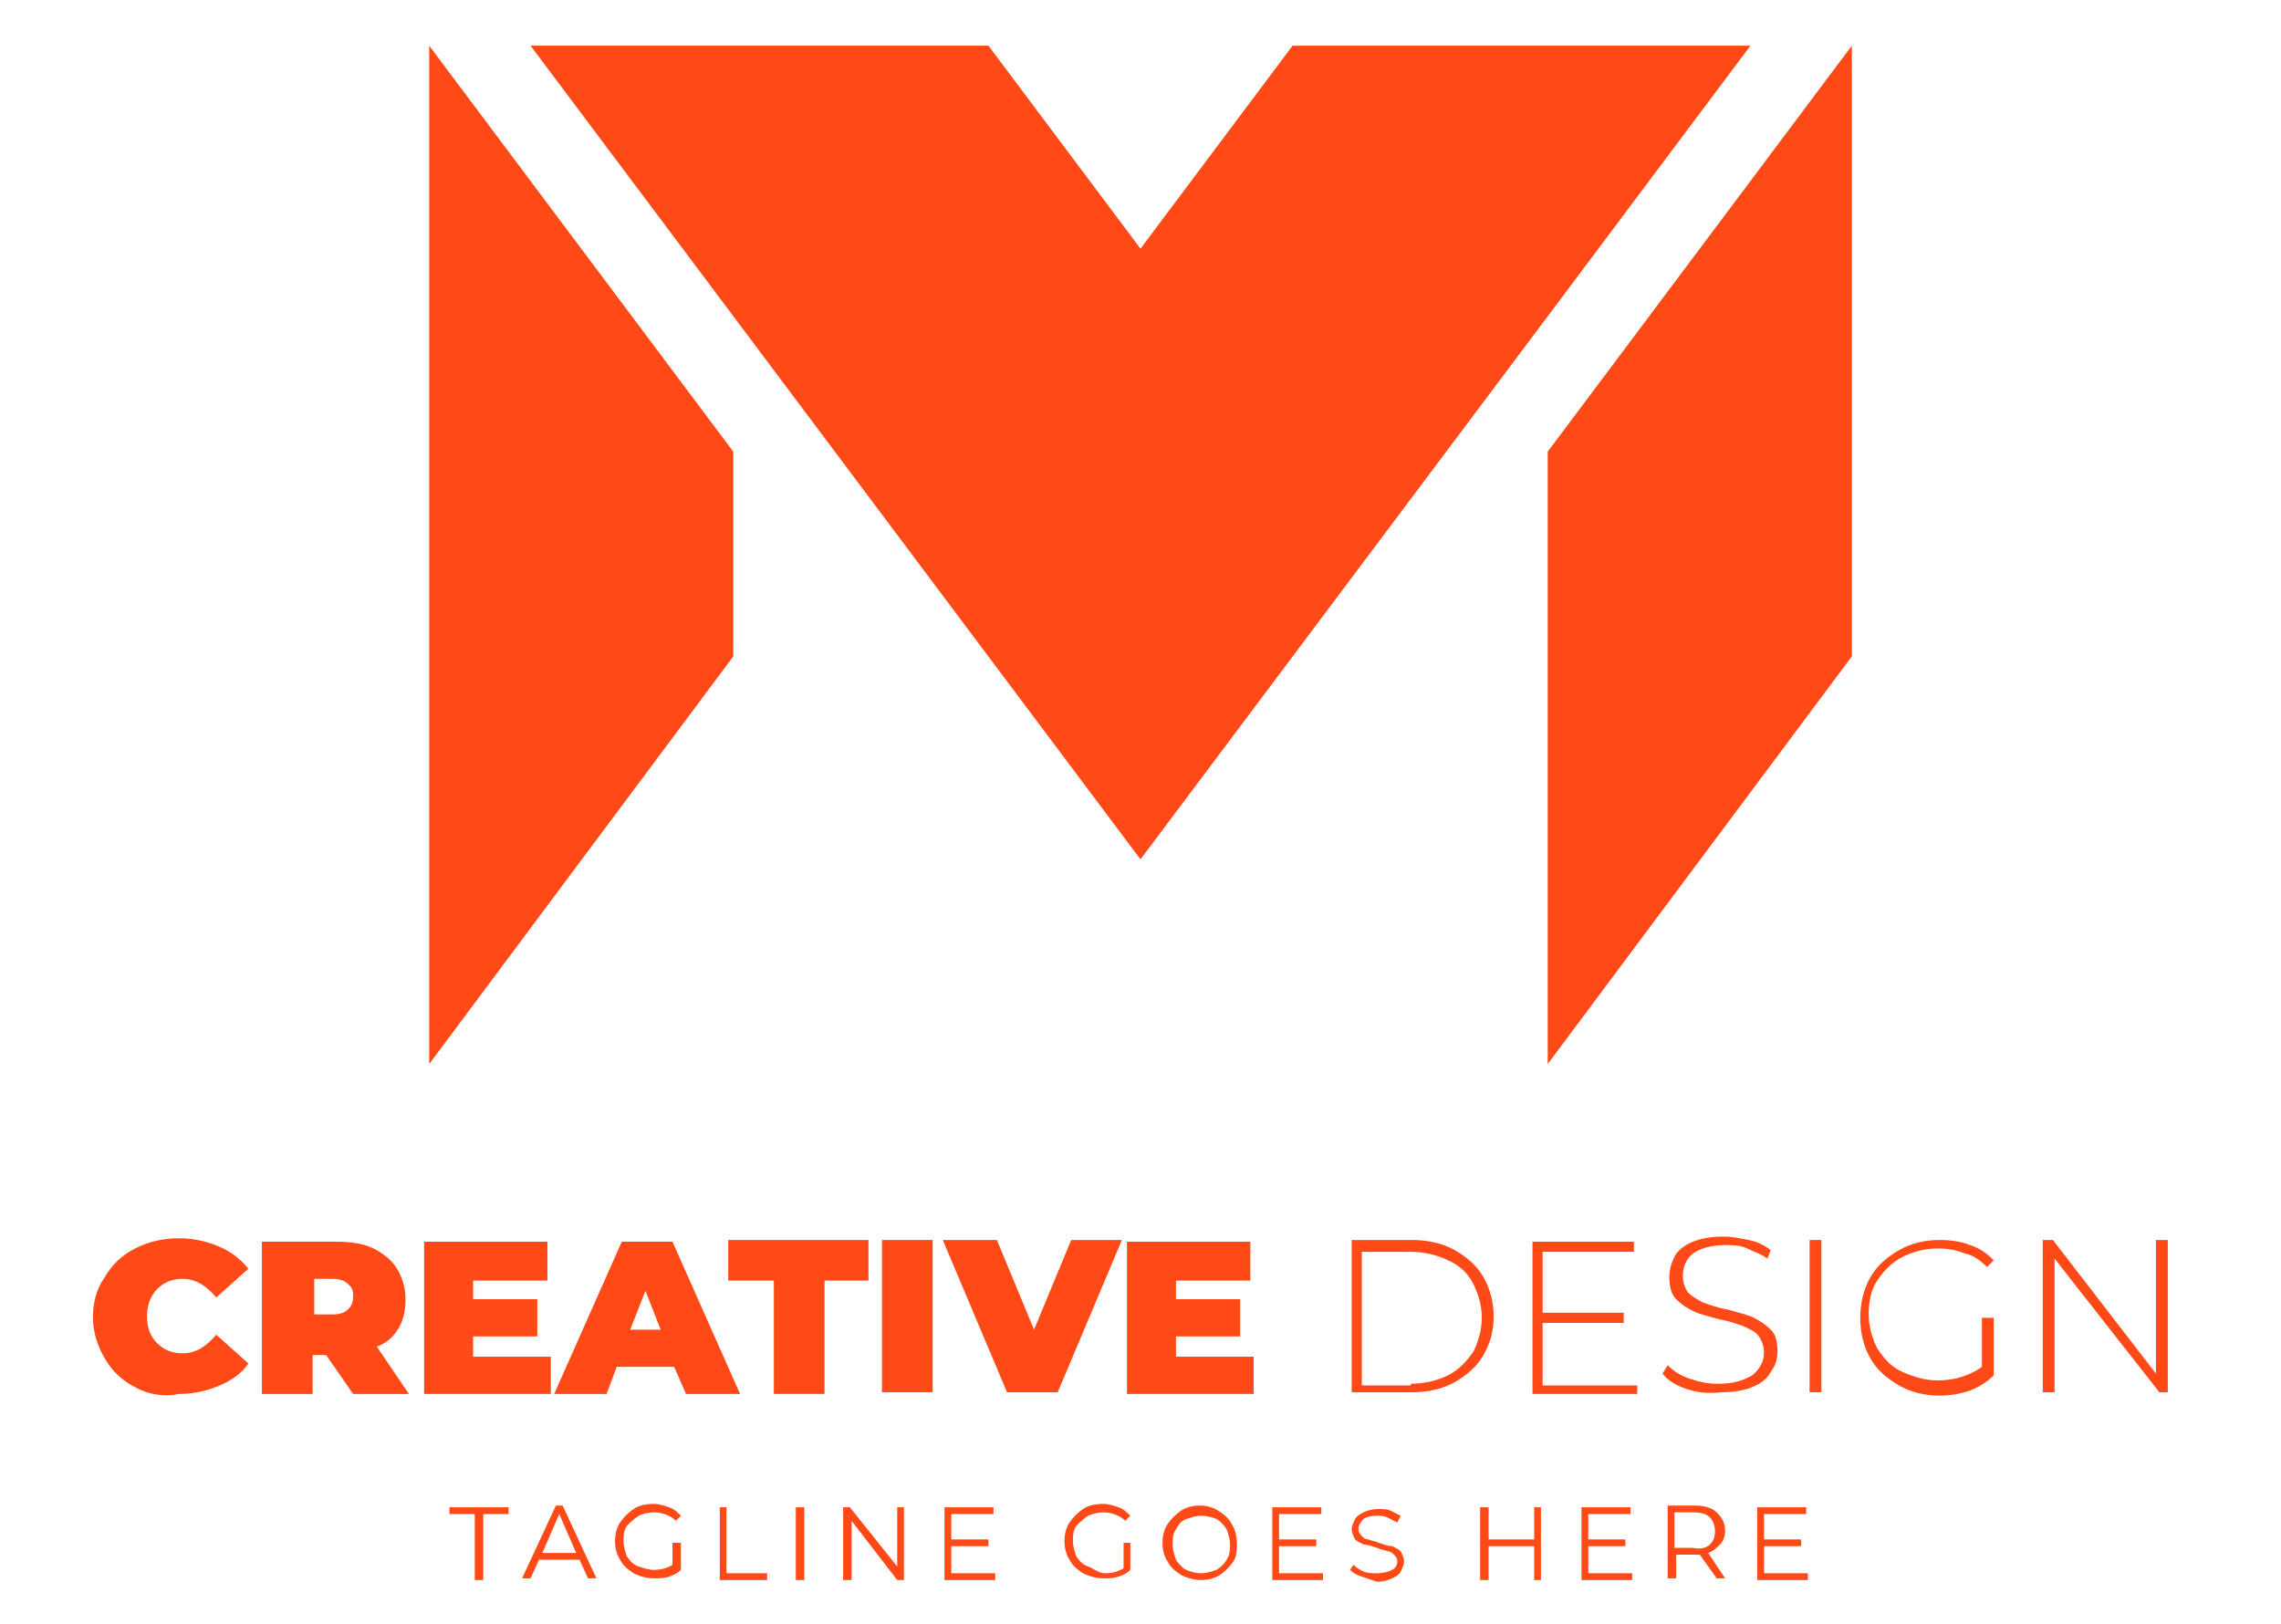
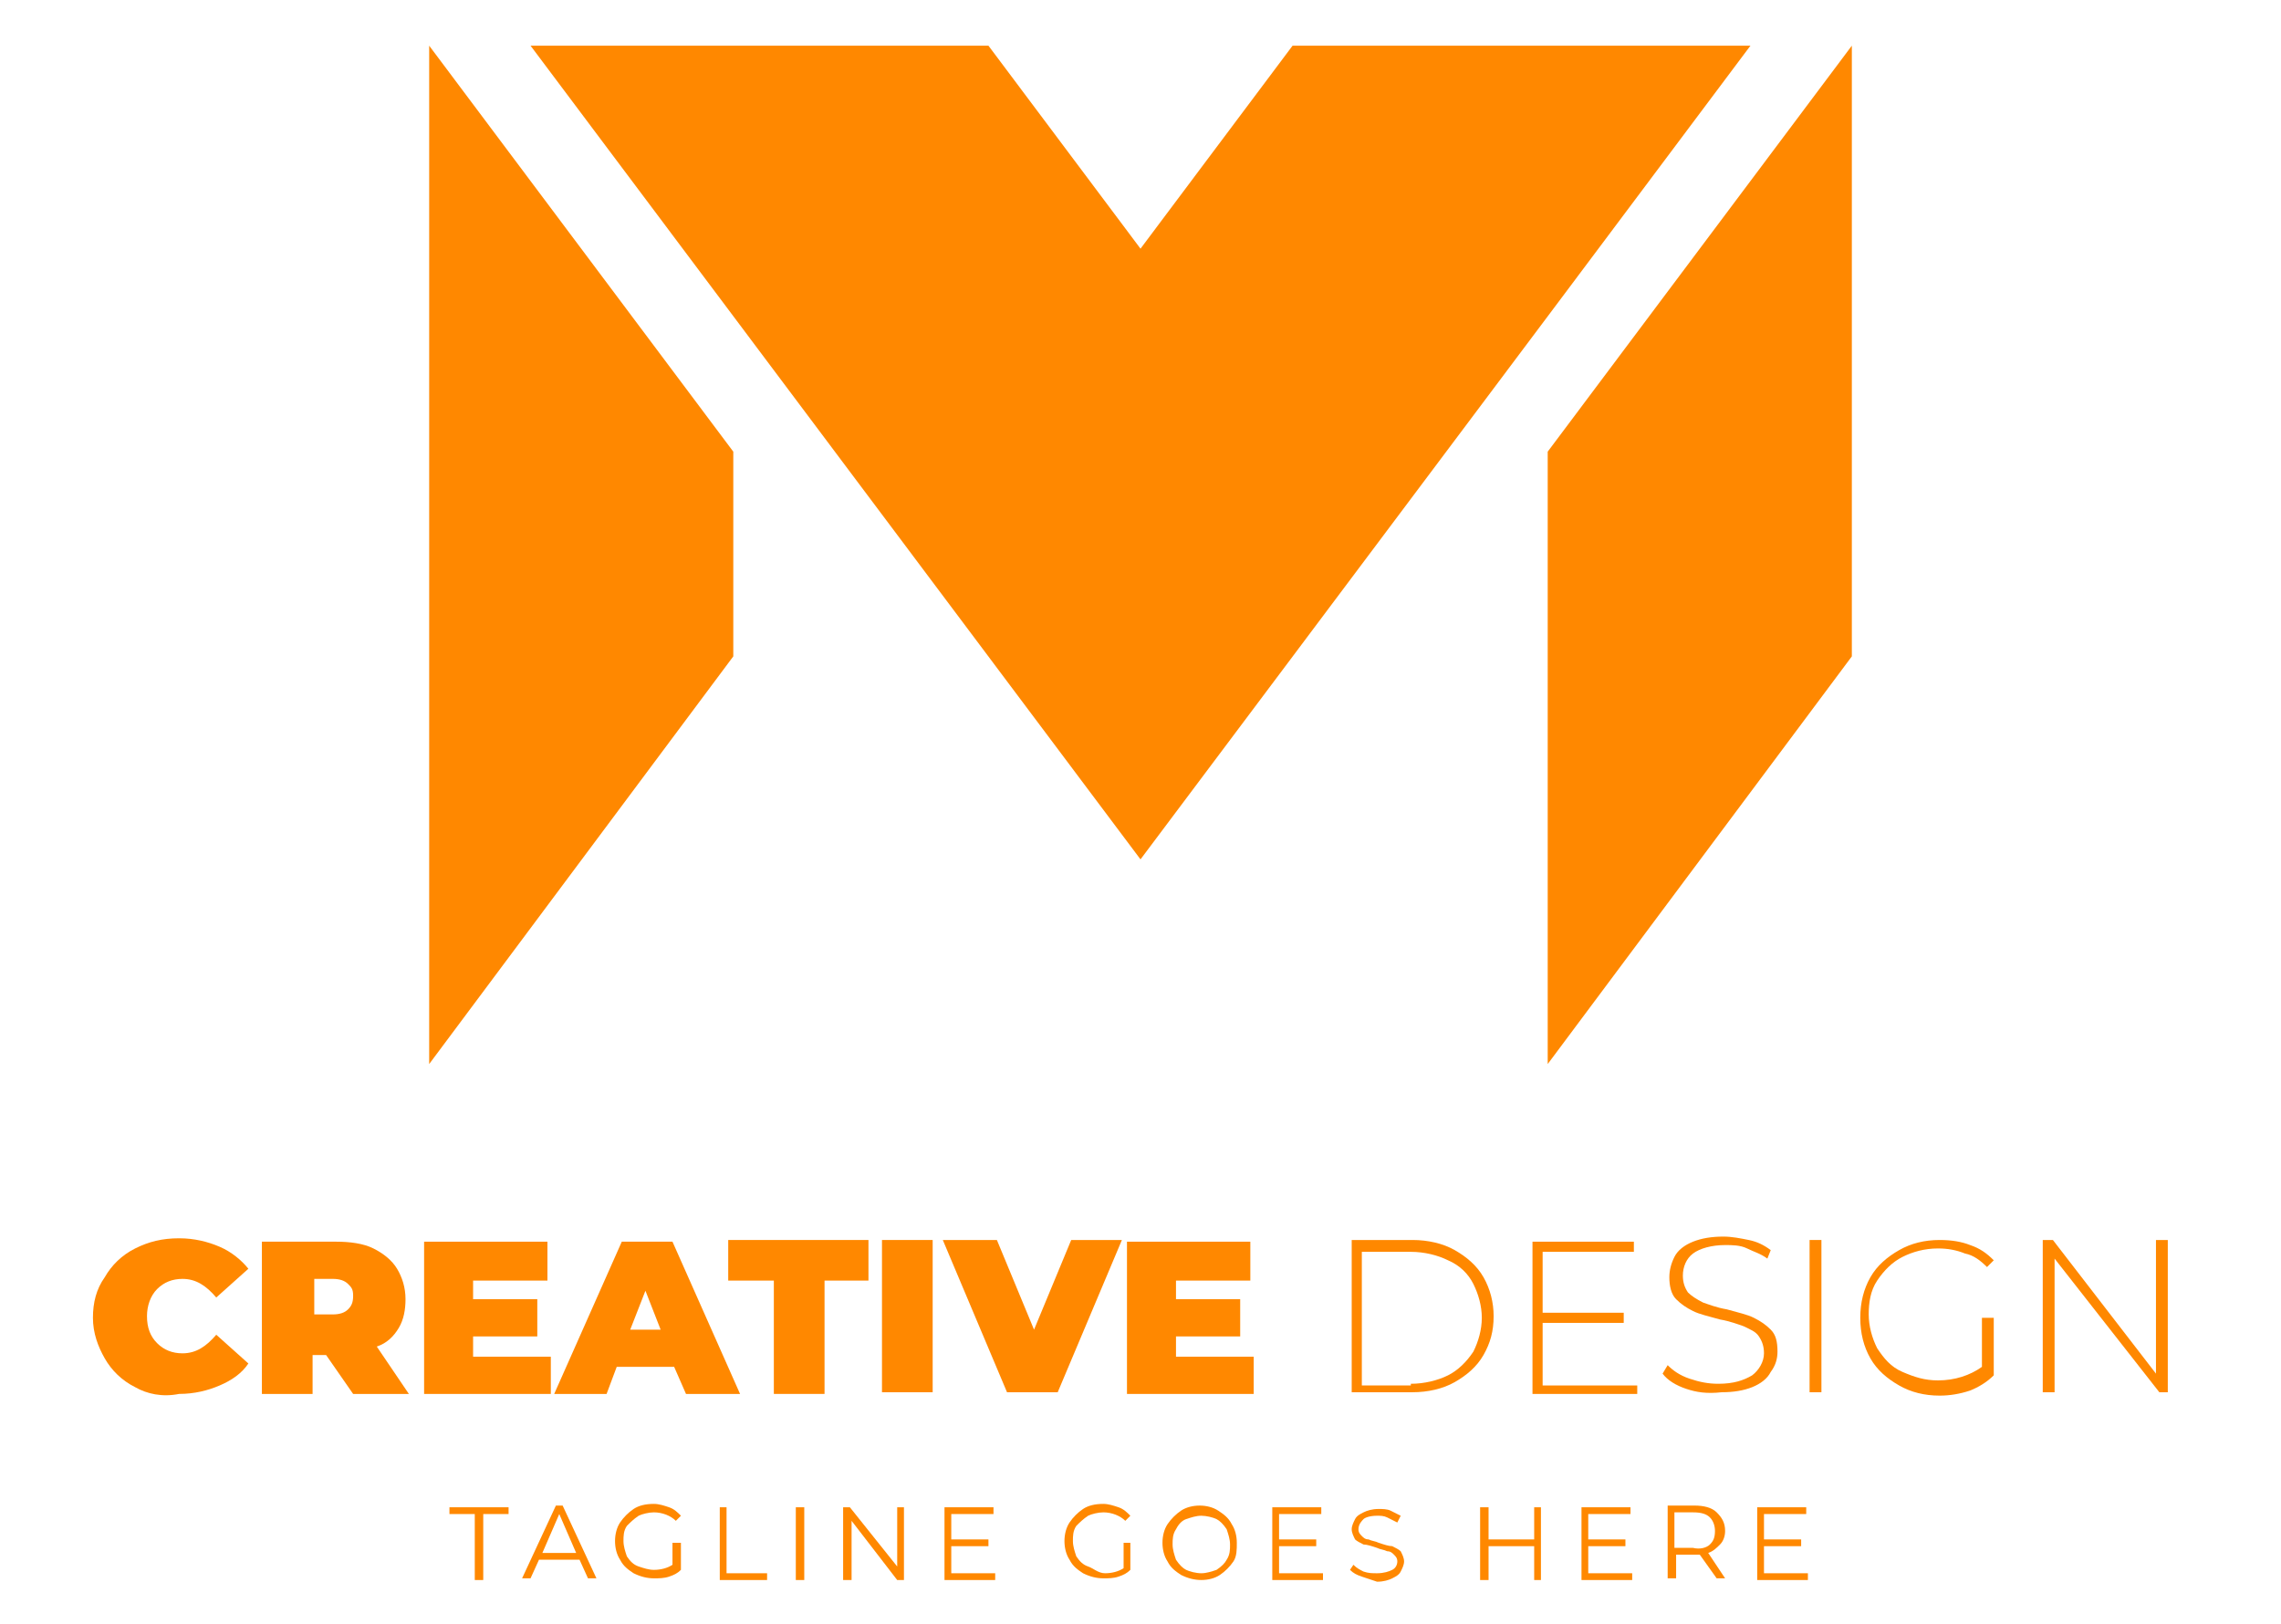
<svg xmlns="http://www.w3.org/2000/svg" width="125" height="89" viewBox="0 0 125 89" fill="none">
-   <path d="M40.185 24.753V35.971L23.519 58.313V2.503L40.185 24.753Z" fill="#FF4A17" />
-   <path d="M101.482 2.503V35.971L84.815 58.313V24.753L101.482 2.503Z" fill="#FF4A17" />
-   <path d="M95.926 2.503L84.815 17.336L62.5 47.096L29.074 2.503H54.167L62.5 13.628L70.834 2.503H95.926Z" fill="#FF4A17" />
-   <path d="M7.407 76.021C6.667 75.65 6.111 75.094 5.741 74.445C5.37 73.796 5.093 73.054 5.093 72.22C5.093 71.385 5.278 70.644 5.741 69.995C6.111 69.346 6.667 68.789 7.407 68.419C8.148 68.048 8.889 67.862 9.815 67.862C10.648 67.862 11.389 68.048 12.037 68.326C12.685 68.604 13.241 69.067 13.611 69.531L11.852 71.107C11.296 70.458 10.741 70.087 10 70.087C9.444 70.087 8.981 70.273 8.611 70.644C8.241 71.014 8.055 71.571 8.055 72.127C8.055 72.776 8.241 73.239 8.611 73.61C8.981 73.981 9.444 74.166 10 74.166C10.741 74.166 11.296 73.796 11.852 73.147L13.611 74.723C13.241 75.279 12.685 75.65 12.037 75.928C11.389 76.206 10.648 76.391 9.815 76.391C8.889 76.577 8.055 76.391 7.407 76.021Z" fill="#FF4A17" />
-   <path d="M17.87 74.259H17.13V76.392H14.352V68.048H18.426C19.167 68.048 19.907 68.141 20.463 68.419C21.018 68.697 21.481 69.068 21.759 69.531C22.037 69.995 22.222 70.551 22.222 71.2C22.222 71.756 22.13 72.312 21.852 72.776C21.574 73.24 21.204 73.61 20.648 73.796L22.407 76.392H19.352L17.87 74.259ZM19.074 70.366C18.889 70.18 18.611 70.087 18.241 70.087H17.222V72.034H18.241C18.611 72.034 18.889 71.942 19.074 71.756C19.259 71.571 19.352 71.385 19.352 71.014C19.352 70.644 19.259 70.551 19.074 70.366Z" fill="#FF4A17" />
-   <path d="M30.185 74.259V76.392H23.241V68.048H30V70.18H25.926V71.2H29.444V73.24H25.926V74.352H30.185V74.259Z" fill="#FF4A17" />
-   <path d="M36.944 74.908H33.796L33.241 76.392H30.37L34.074 68.048H36.852L40.556 76.392H37.593L36.944 74.908ZM36.204 72.869L35.37 70.736L34.537 72.869H36.204Z" fill="#FF4A17" />
-   <path d="M42.315 70.18H39.907V67.955H47.592V70.18H45.185V76.391H42.407V70.18H42.315Z" fill="#FF4A17" />
-   <path d="M48.333 67.955H51.111V76.299H48.333V67.955Z" fill="#FF4A17" />
-   <path d="M61.481 67.955L57.963 76.299H55.185L51.666 67.955H54.63L56.666 72.869L58.703 67.955H61.481Z" fill="#FF4A17" />
-   <path d="M68.704 74.259V76.392H61.759V68.048H68.519V70.18H64.445V71.2H67.963V73.24H64.445V74.352H68.704V74.259Z" fill="#FF4A17" />
-   <path d="M74.074 67.955H77.407C78.241 67.955 79.074 68.141 79.722 68.511C80.37 68.882 80.926 69.346 81.296 69.995C81.667 70.644 81.852 71.385 81.852 72.127C81.852 72.961 81.667 73.61 81.296 74.259C80.926 74.908 80.37 75.372 79.722 75.743C79.074 76.113 78.241 76.299 77.407 76.299H74.074V67.955ZM77.315 75.835C78.055 75.835 78.796 75.65 79.352 75.372C79.907 75.094 80.37 74.63 80.741 74.074C81.018 73.518 81.204 72.869 81.204 72.22C81.204 71.571 81.018 70.922 80.741 70.365C80.463 69.809 80 69.346 79.352 69.068C78.796 68.79 78.055 68.604 77.315 68.604H74.629V75.928H77.315V75.835Z" fill="#FF4A17" />
-   <path d="M89.722 75.835V76.392H83.981V68.048H89.537V68.604H84.537V71.942H88.981V72.498H84.537V75.928H89.722V75.835Z" fill="#FF4A17" />
-   <path d="M92.407 76.113C91.852 75.928 91.389 75.65 91.111 75.279L91.389 74.815C91.667 75.094 92.037 75.372 92.593 75.557C93.148 75.742 93.611 75.835 94.167 75.835C95 75.835 95.555 75.65 96.019 75.372C96.389 75.094 96.667 74.63 96.667 74.166C96.667 73.796 96.574 73.517 96.389 73.239C96.204 72.961 95.926 72.868 95.555 72.683C95.278 72.59 94.815 72.405 94.259 72.312C93.611 72.127 93.148 72.034 92.778 71.849C92.407 71.663 92.13 71.478 91.852 71.2C91.574 70.922 91.481 70.458 91.481 69.995C91.481 69.624 91.574 69.253 91.759 68.882C91.944 68.511 92.315 68.233 92.778 68.048C93.241 67.862 93.796 67.769 94.444 67.769C94.907 67.769 95.37 67.862 95.833 67.955C96.296 68.048 96.667 68.233 97.037 68.511L96.852 68.975C96.481 68.697 96.111 68.604 95.741 68.418C95.37 68.233 94.907 68.233 94.537 68.233C93.796 68.233 93.148 68.418 92.778 68.697C92.407 68.975 92.222 69.438 92.222 69.902C92.222 70.273 92.315 70.551 92.5 70.829C92.685 71.014 92.963 71.2 93.333 71.385C93.611 71.478 94.074 71.663 94.63 71.756C95.278 71.941 95.741 72.034 96.111 72.219C96.481 72.405 96.759 72.59 97.037 72.868C97.315 73.147 97.407 73.517 97.407 74.074C97.407 74.445 97.315 74.815 97.037 75.186C96.852 75.557 96.481 75.835 96.019 76.021C95.555 76.206 95 76.299 94.352 76.299C93.519 76.391 92.963 76.299 92.407 76.113Z" fill="#FF4A17" />
-   <path d="M99.166 67.955H99.815V76.299H99.166V67.955Z" fill="#FF4A17" />
-   <path d="M108.704 72.22H109.259V75.372C108.889 75.743 108.426 76.021 107.963 76.206C107.407 76.391 106.852 76.484 106.296 76.484C105.463 76.484 104.722 76.299 104.074 75.928C103.426 75.557 102.87 75.094 102.5 74.445C102.13 73.796 101.944 73.054 101.944 72.22C101.944 71.385 102.13 70.644 102.5 69.995C102.87 69.346 103.426 68.882 104.074 68.511C104.722 68.141 105.463 67.955 106.296 67.955C106.944 67.955 107.5 68.048 107.963 68.233C108.518 68.419 108.889 68.697 109.259 69.068L108.889 69.438C108.518 69.068 108.148 68.789 107.685 68.697C107.222 68.511 106.759 68.419 106.204 68.419C105.463 68.419 104.815 68.604 104.259 68.882C103.704 69.16 103.241 69.624 102.87 70.18C102.5 70.736 102.407 71.385 102.407 72.034C102.407 72.683 102.592 73.332 102.87 73.888C103.241 74.445 103.611 74.908 104.259 75.186C104.907 75.464 105.463 75.65 106.204 75.65C107.13 75.65 107.963 75.372 108.611 74.908V72.22H108.704Z" fill="#FF4A17" />
-   <path d="M118.796 67.955V76.299H118.333L112.592 68.975V76.299H111.944V67.955H112.5L118.148 75.279V67.955H118.796Z" fill="#FF4A17" />
-   <path d="M26.018 82.974H24.63V82.603H27.87V82.974H26.482V86.59H26.018V82.974Z" fill="#FF4A17" />
-   <path d="M31.759 85.477H29.537L29.074 86.497H28.611L30.463 82.51H30.833L32.685 86.497H32.222L31.759 85.477ZM31.574 85.106L30.648 82.974L29.722 85.106H31.574Z" fill="#FF4A17" />
-   <path d="M36.944 84.55H37.315V86.033C37.13 86.219 36.944 86.311 36.667 86.404C36.389 86.497 36.111 86.497 35.833 86.497C35.463 86.497 35.093 86.404 34.722 86.219C34.444 86.033 34.167 85.848 33.981 85.477C33.796 85.199 33.704 84.828 33.704 84.457C33.704 84.086 33.796 83.715 33.981 83.437C34.167 83.159 34.444 82.881 34.722 82.696C35 82.51 35.37 82.418 35.833 82.418C36.111 82.418 36.389 82.51 36.667 82.603C36.944 82.696 37.13 82.881 37.315 83.066L37.037 83.345C36.759 83.066 36.296 82.881 35.833 82.881C35.556 82.881 35.185 82.974 35 83.066C34.722 83.252 34.537 83.437 34.352 83.623C34.167 83.901 34.167 84.179 34.167 84.457C34.167 84.735 34.259 85.013 34.352 85.291C34.537 85.57 34.722 85.755 35 85.848C35.278 85.94 35.556 86.033 35.833 86.033C36.204 86.033 36.574 85.94 36.852 85.755V84.55H36.944Z" fill="#FF4A17" />
-   <path d="M39.444 82.603H39.815V86.219H42.037V86.59H39.444V82.603Z" fill="#FF4A17" />
-   <path d="M43.611 82.603H44.074V86.59H43.611V82.603Z" fill="#FF4A17" />
-   <path d="M49.537 82.603V86.59H49.167L46.667 83.345V86.59H46.204V82.603H46.574L49.167 85.848V82.603H49.537Z" fill="#FF4A17" />
-   <path d="M54.537 86.219V86.59H51.759V82.603H54.444V82.974H52.13V84.365H54.167V84.735H52.13V86.219H54.537Z" fill="#FF4A17" />
-   <path d="M61.574 84.55H61.944V86.033C61.759 86.219 61.574 86.311 61.296 86.404C61.018 86.497 60.741 86.497 60.463 86.497C60.093 86.497 59.722 86.404 59.352 86.219C59.074 86.033 58.796 85.848 58.611 85.477C58.426 85.199 58.333 84.828 58.333 84.457C58.333 84.086 58.426 83.715 58.611 83.437C58.796 83.159 59.074 82.881 59.352 82.696C59.63 82.51 60 82.418 60.463 82.418C60.741 82.418 61.018 82.51 61.296 82.603C61.574 82.696 61.759 82.881 61.944 83.066L61.667 83.345C61.389 83.066 60.926 82.881 60.463 82.881C60.185 82.881 59.815 82.974 59.63 83.066C59.352 83.252 59.167 83.437 58.981 83.623C58.796 83.901 58.796 84.179 58.796 84.457C58.796 84.735 58.889 85.013 58.981 85.291C59.167 85.57 59.352 85.755 59.63 85.848C59.907 85.94 60.185 86.219 60.556 86.219C60.926 86.219 61.296 86.126 61.574 85.94V84.55Z" fill="#FF4A17" />
-   <path d="M64.722 86.311C64.444 86.126 64.167 85.941 63.981 85.57C63.796 85.291 63.704 84.921 63.704 84.55C63.704 84.179 63.796 83.808 63.981 83.53C64.167 83.252 64.444 82.974 64.722 82.788C65 82.603 65.37 82.51 65.741 82.51C66.111 82.51 66.481 82.603 66.759 82.788C67.037 82.974 67.315 83.159 67.5 83.53C67.685 83.808 67.778 84.179 67.778 84.55C67.778 84.921 67.778 85.291 67.593 85.57C67.407 85.848 67.129 86.126 66.852 86.311C66.574 86.497 66.204 86.589 65.833 86.589C65.463 86.589 65.093 86.497 64.722 86.311ZM66.667 86.033C66.944 85.848 67.129 85.662 67.222 85.477C67.407 85.199 67.407 84.921 67.407 84.642C67.407 84.364 67.315 84.086 67.222 83.808C67.037 83.53 66.852 83.345 66.667 83.252C66.481 83.159 66.111 83.067 65.833 83.067C65.555 83.067 65.278 83.159 65 83.252C64.722 83.345 64.537 83.623 64.444 83.808C64.259 84.086 64.259 84.364 64.259 84.642C64.259 84.921 64.352 85.199 64.444 85.477C64.629 85.755 64.815 85.941 65 86.033C65.185 86.126 65.555 86.219 65.833 86.219C66.111 86.219 66.389 86.126 66.667 86.033Z" fill="#FF4A17" />
-   <path d="M72.5 86.219V86.59H69.722V82.603H72.407V82.974H70.093V84.365H72.13V84.735H70.093V86.219H72.5Z" fill="#FF4A17" />
-   <path d="M74.63 86.404C74.352 86.311 74.167 86.219 73.981 86.033L74.167 85.755C74.352 85.941 74.537 86.033 74.722 86.126C75 86.219 75.185 86.219 75.463 86.219C75.833 86.219 76.111 86.126 76.296 86.033C76.481 85.941 76.574 85.755 76.574 85.57C76.574 85.384 76.481 85.292 76.389 85.199C76.296 85.106 76.204 85.013 76.019 85.013C75.833 84.921 75.648 84.921 75.463 84.828C75.185 84.735 74.907 84.643 74.722 84.643C74.537 84.55 74.352 84.457 74.259 84.365C74.167 84.179 74.074 83.994 74.074 83.808C74.074 83.623 74.167 83.438 74.259 83.252C74.352 83.067 74.537 82.974 74.722 82.881C74.907 82.788 75.185 82.696 75.555 82.696C75.741 82.696 76.019 82.696 76.204 82.788C76.389 82.881 76.574 82.974 76.759 83.067L76.574 83.438C76.389 83.345 76.204 83.252 76.019 83.159C75.833 83.067 75.648 83.067 75.463 83.067C75.093 83.067 74.815 83.159 74.722 83.252C74.63 83.345 74.444 83.53 74.444 83.808C74.444 83.994 74.537 84.086 74.63 84.179C74.722 84.272 74.815 84.365 75 84.365C75.185 84.457 75.37 84.457 75.555 84.55C75.833 84.643 76.111 84.735 76.296 84.735C76.481 84.828 76.667 84.921 76.759 85.013C76.852 85.199 76.944 85.384 76.944 85.57C76.944 85.755 76.852 85.941 76.759 86.126C76.667 86.311 76.481 86.404 76.296 86.497C76.111 86.59 75.833 86.682 75.463 86.682C75.185 86.59 74.907 86.497 74.63 86.404Z" fill="#FF4A17" />
-   <path d="M84.444 82.603V86.59H84.074V84.735H81.574V86.59H81.111V82.603H81.574V84.365H84.074V82.603H84.444Z" fill="#FF4A17" />
-   <path d="M89.445 86.219V86.59H86.667V82.603H89.352V82.974H87.037V84.365H89.074V84.735H87.037V86.219H89.445Z" fill="#FF4A17" />
-   <path d="M94.074 86.497L93.148 85.199C93.056 85.199 92.963 85.199 92.87 85.199H91.852V86.497H91.389V82.51H92.87C93.333 82.51 93.796 82.603 94.074 82.881C94.352 83.159 94.537 83.437 94.537 83.901C94.537 84.179 94.445 84.457 94.259 84.642C94.074 84.828 93.889 85.013 93.611 85.106L94.537 86.497H94.074ZM93.704 84.642C93.889 84.457 93.981 84.272 93.981 83.901C93.981 83.623 93.889 83.345 93.704 83.159C93.519 82.974 93.241 82.881 92.778 82.881H91.759V84.828H92.778C93.148 84.921 93.519 84.828 93.704 84.642Z" fill="#FF4A17" />
-   <path d="M99.074 86.219V86.59H96.296V82.603H98.982V82.974H96.667V84.365H98.704V84.735H96.667V86.219H99.074Z" fill="#FF4A17" />
+   <path d="M40.185 24.753V35.971L23.519 58.313V2.503L40.185 24.753Z" fill="#FF8800" />
+   <path d="M101.482 2.503V35.971L84.815 58.313V24.753L101.482 2.503Z" fill="#FF8800" />
+   <path d="M95.926 2.503L84.815 17.336L62.5 47.096L29.074 2.503H54.167L62.5 13.628L70.834 2.503H95.926Z" fill="#FF8800" />
+   <path d="M7.407 76.021C6.667 75.65 6.111 75.094 5.741 74.445C5.37 73.796 5.093 73.054 5.093 72.22C5.093 71.385 5.278 70.644 5.741 69.995C6.111 69.346 6.667 68.789 7.407 68.419C8.148 68.048 8.889 67.862 9.815 67.862C10.648 67.862 11.389 68.048 12.037 68.326C12.685 68.604 13.241 69.067 13.611 69.531L11.852 71.107C11.296 70.458 10.741 70.087 10 70.087C9.444 70.087 8.981 70.273 8.611 70.644C8.241 71.014 8.055 71.571 8.055 72.127C8.055 72.776 8.241 73.239 8.611 73.61C8.981 73.981 9.444 74.166 10 74.166C10.741 74.166 11.296 73.796 11.852 73.147L13.611 74.723C13.241 75.279 12.685 75.65 12.037 75.928C11.389 76.206 10.648 76.391 9.815 76.391C8.889 76.577 8.055 76.391 7.407 76.021Z" fill="#FF8800" />
+   <path d="M17.87 74.259H17.13V76.392H14.352V68.048H18.426C19.167 68.048 19.907 68.141 20.463 68.419C21.018 68.697 21.481 69.068 21.759 69.531C22.037 69.995 22.222 70.551 22.222 71.2C22.222 71.756 22.13 72.312 21.852 72.776C21.574 73.24 21.204 73.61 20.648 73.796L22.407 76.392H19.352L17.87 74.259ZM19.074 70.366C18.889 70.18 18.611 70.087 18.241 70.087H17.222V72.034H18.241C18.611 72.034 18.889 71.942 19.074 71.756C19.259 71.571 19.352 71.385 19.352 71.014C19.352 70.644 19.259 70.551 19.074 70.366Z" fill="#FF8800" />
+   <path d="M30.185 74.259V76.392H23.241V68.048H30V70.18H25.926V71.2H29.444V73.24H25.926V74.352H30.185V74.259Z" fill="#FF8800" />
+   <path d="M36.944 74.908H33.796L33.241 76.392H30.37L34.074 68.048H36.852L40.556 76.392H37.593L36.944 74.908ZM36.204 72.869L35.37 70.736L34.537 72.869H36.204Z" fill="#FF8800" />
+   <path d="M42.315 70.18H39.907V67.955H47.592V70.18H45.185V76.391H42.407V70.18H42.315Z" fill="#FF8800" />
+   <path d="M48.333 67.955H51.111V76.299H48.333V67.955Z" fill="#FF8800" />
+   <path d="M61.481 67.955L57.963 76.299H55.185L51.666 67.955H54.63L56.666 72.869L58.703 67.955H61.481Z" fill="#FF8800" />
+   <path d="M68.704 74.259V76.392H61.759V68.048H68.519V70.18H64.445V71.2H67.963V73.24H64.445V74.352H68.704V74.259Z" fill="#FF8800" />
+   <path d="M74.074 67.955H77.407C78.241 67.955 79.074 68.141 79.722 68.511C80.37 68.882 80.926 69.346 81.296 69.995C81.667 70.644 81.852 71.385 81.852 72.127C81.852 72.961 81.667 73.61 81.296 74.259C80.926 74.908 80.37 75.372 79.722 75.743C79.074 76.113 78.241 76.299 77.407 76.299H74.074V67.955ZM77.315 75.835C78.055 75.835 78.796 75.65 79.352 75.372C79.907 75.094 80.37 74.63 80.741 74.074C81.018 73.518 81.204 72.869 81.204 72.22C81.204 71.571 81.018 70.922 80.741 70.365C80.463 69.809 80 69.346 79.352 69.068C78.796 68.79 78.055 68.604 77.315 68.604H74.629V75.928H77.315V75.835Z" fill="#FF8800" />
+   <path d="M89.722 75.835V76.392H83.981V68.048H89.537V68.604H84.537V71.942H88.981V72.498H84.537V75.928H89.722V75.835Z" fill="#FF8800" />
+   <path d="M92.407 76.113C91.852 75.928 91.389 75.65 91.111 75.279L91.389 74.815C91.667 75.094 92.037 75.372 92.593 75.557C93.148 75.742 93.611 75.835 94.167 75.835C95 75.835 95.555 75.65 96.019 75.372C96.389 75.094 96.667 74.63 96.667 74.166C96.667 73.796 96.574 73.517 96.389 73.239C96.204 72.961 95.926 72.868 95.555 72.683C95.278 72.59 94.815 72.405 94.259 72.312C93.611 72.127 93.148 72.034 92.778 71.849C92.407 71.663 92.13 71.478 91.852 71.2C91.574 70.922 91.481 70.458 91.481 69.995C91.481 69.624 91.574 69.253 91.759 68.882C91.944 68.511 92.315 68.233 92.778 68.048C93.241 67.862 93.796 67.769 94.444 67.769C94.907 67.769 95.37 67.862 95.833 67.955C96.296 68.048 96.667 68.233 97.037 68.511L96.852 68.975C96.481 68.697 96.111 68.604 95.741 68.418C95.37 68.233 94.907 68.233 94.537 68.233C93.796 68.233 93.148 68.418 92.778 68.697C92.407 68.975 92.222 69.438 92.222 69.902C92.222 70.273 92.315 70.551 92.5 70.829C92.685 71.014 92.963 71.2 93.333 71.385C93.611 71.478 94.074 71.663 94.63 71.756C95.278 71.941 95.741 72.034 96.111 72.219C96.481 72.405 96.759 72.59 97.037 72.868C97.315 73.147 97.407 73.517 97.407 74.074C97.407 74.445 97.315 74.815 97.037 75.186C96.852 75.557 96.481 75.835 96.019 76.021C95.555 76.206 95 76.299 94.352 76.299C93.519 76.391 92.963 76.299 92.407 76.113Z" fill="#FF8800" />
+   <path d="M99.166 67.955H99.815V76.299H99.166V67.955Z" fill="#FF8800" />
+   <path d="M108.704 72.22H109.259V75.372C108.889 75.743 108.426 76.021 107.963 76.206C107.407 76.391 106.852 76.484 106.296 76.484C105.463 76.484 104.722 76.299 104.074 75.928C103.426 75.557 102.87 75.094 102.5 74.445C102.13 73.796 101.944 73.054 101.944 72.22C101.944 71.385 102.13 70.644 102.5 69.995C102.87 69.346 103.426 68.882 104.074 68.511C104.722 68.141 105.463 67.955 106.296 67.955C106.944 67.955 107.5 68.048 107.963 68.233C108.518 68.419 108.889 68.697 109.259 69.068L108.889 69.438C108.518 69.068 108.148 68.789 107.685 68.697C107.222 68.511 106.759 68.419 106.204 68.419C105.463 68.419 104.815 68.604 104.259 68.882C103.704 69.16 103.241 69.624 102.87 70.18C102.5 70.736 102.407 71.385 102.407 72.034C102.407 72.683 102.592 73.332 102.87 73.888C103.241 74.445 103.611 74.908 104.259 75.186C104.907 75.464 105.463 75.65 106.204 75.65C107.13 75.65 107.963 75.372 108.611 74.908V72.22H108.704Z" fill="#FF8800" />
+   <path d="M118.796 67.955V76.299H118.333L112.592 68.975V76.299H111.944V67.955H112.5L118.148 75.279V67.955H118.796Z" fill="#FF8800" />
+   <path d="M26.018 82.974H24.63V82.603H27.87V82.974H26.482V86.59H26.018V82.974Z" fill="#FF8800" />
+   <path d="M31.759 85.477H29.537L29.074 86.497H28.611L30.463 82.51H30.833L32.685 86.497H32.222L31.759 85.477ZM31.574 85.106L30.648 82.974L29.722 85.106H31.574Z" fill="#FF8800" />
+   <path d="M36.944 84.55H37.315V86.033C37.13 86.219 36.944 86.311 36.667 86.404C36.389 86.497 36.111 86.497 35.833 86.497C35.463 86.497 35.093 86.404 34.722 86.219C34.444 86.033 34.167 85.848 33.981 85.477C33.796 85.199 33.704 84.828 33.704 84.457C33.704 84.086 33.796 83.715 33.981 83.437C34.167 83.159 34.444 82.881 34.722 82.696C35 82.51 35.37 82.418 35.833 82.418C36.111 82.418 36.389 82.51 36.667 82.603C36.944 82.696 37.13 82.881 37.315 83.066L37.037 83.345C36.759 83.066 36.296 82.881 35.833 82.881C35.556 82.881 35.185 82.974 35 83.066C34.722 83.252 34.537 83.437 34.352 83.623C34.167 83.901 34.167 84.179 34.167 84.457C34.167 84.735 34.259 85.013 34.352 85.291C34.537 85.57 34.722 85.755 35 85.848C35.278 85.94 35.556 86.033 35.833 86.033C36.204 86.033 36.574 85.94 36.852 85.755V84.55H36.944Z" fill="#FF8800" />
+   <path d="M39.444 82.603H39.815V86.219H42.037V86.59H39.444V82.603Z" fill="#FF8800" />
+   <path d="M43.611 82.603H44.074V86.59H43.611V82.603Z" fill="#FF8800" />
+   <path d="M49.537 82.603V86.59H49.167L46.667 83.345V86.59H46.204V82.603H46.574L49.167 85.848V82.603H49.537Z" fill="#FF8800" />
+   <path d="M54.537 86.219V86.59H51.759V82.603H54.444V82.974H52.13V84.365H54.167V84.735H52.13V86.219H54.537Z" fill="#FF8800" />
+   <path d="M61.574 84.55H61.944V86.033C61.759 86.219 61.574 86.311 61.296 86.404C61.018 86.497 60.741 86.497 60.463 86.497C60.093 86.497 59.722 86.404 59.352 86.219C59.074 86.033 58.796 85.848 58.611 85.477C58.426 85.199 58.333 84.828 58.333 84.457C58.333 84.086 58.426 83.715 58.611 83.437C58.796 83.159 59.074 82.881 59.352 82.696C59.63 82.51 60 82.418 60.463 82.418C60.741 82.418 61.018 82.51 61.296 82.603C61.574 82.696 61.759 82.881 61.944 83.066L61.667 83.345C61.389 83.066 60.926 82.881 60.463 82.881C60.185 82.881 59.815 82.974 59.63 83.066C59.352 83.252 59.167 83.437 58.981 83.623C58.796 83.901 58.796 84.179 58.796 84.457C58.796 84.735 58.889 85.013 58.981 85.291C59.167 85.57 59.352 85.755 59.63 85.848C59.907 85.94 60.185 86.219 60.556 86.219C60.926 86.219 61.296 86.126 61.574 85.94V84.55Z" fill="#FF8800" />
+   <path d="M64.722 86.311C64.444 86.126 64.167 85.941 63.981 85.57C63.796 85.291 63.704 84.921 63.704 84.55C63.704 84.179 63.796 83.808 63.981 83.53C64.167 83.252 64.444 82.974 64.722 82.788C65 82.603 65.37 82.51 65.741 82.51C66.111 82.51 66.481 82.603 66.759 82.788C67.037 82.974 67.315 83.159 67.5 83.53C67.685 83.808 67.778 84.179 67.778 84.55C67.778 84.921 67.778 85.291 67.593 85.57C67.407 85.848 67.129 86.126 66.852 86.311C66.574 86.497 66.204 86.589 65.833 86.589C65.463 86.589 65.093 86.497 64.722 86.311ZM66.667 86.033C66.944 85.848 67.129 85.662 67.222 85.477C67.407 85.199 67.407 84.921 67.407 84.642C67.407 84.364 67.315 84.086 67.222 83.808C67.037 83.53 66.852 83.345 66.667 83.252C66.481 83.159 66.111 83.067 65.833 83.067C65.555 83.067 65.278 83.159 65 83.252C64.722 83.345 64.537 83.623 64.444 83.808C64.259 84.086 64.259 84.364 64.259 84.642C64.259 84.921 64.352 85.199 64.444 85.477C64.629 85.755 64.815 85.941 65 86.033C65.185 86.126 65.555 86.219 65.833 86.219C66.111 86.219 66.389 86.126 66.667 86.033Z" fill="#FF8800" />
+   <path d="M72.5 86.219V86.59H69.722V82.603H72.407V82.974H70.093V84.365H72.13V84.735H70.093V86.219H72.5Z" fill="#FF8800" />
+   <path d="M74.63 86.404C74.352 86.311 74.167 86.219 73.981 86.033L74.167 85.755C74.352 85.941 74.537 86.033 74.722 86.126C75 86.219 75.185 86.219 75.463 86.219C75.833 86.219 76.111 86.126 76.296 86.033C76.481 85.941 76.574 85.755 76.574 85.57C76.574 85.384 76.481 85.292 76.389 85.199C76.296 85.106 76.204 85.013 76.019 85.013C75.833 84.921 75.648 84.921 75.463 84.828C75.185 84.735 74.907 84.643 74.722 84.643C74.537 84.55 74.352 84.457 74.259 84.365C74.167 84.179 74.074 83.994 74.074 83.808C74.074 83.623 74.167 83.438 74.259 83.252C74.352 83.067 74.537 82.974 74.722 82.881C74.907 82.788 75.185 82.696 75.555 82.696C75.741 82.696 76.019 82.696 76.204 82.788C76.389 82.881 76.574 82.974 76.759 83.067L76.574 83.438C76.389 83.345 76.204 83.252 76.019 83.159C75.833 83.067 75.648 83.067 75.463 83.067C75.093 83.067 74.815 83.159 74.722 83.252C74.63 83.345 74.444 83.53 74.444 83.808C74.444 83.994 74.537 84.086 74.63 84.179C74.722 84.272 74.815 84.365 75 84.365C75.185 84.457 75.37 84.457 75.555 84.55C75.833 84.643 76.111 84.735 76.296 84.735C76.481 84.828 76.667 84.921 76.759 85.013C76.852 85.199 76.944 85.384 76.944 85.57C76.944 85.755 76.852 85.941 76.759 86.126C76.667 86.311 76.481 86.404 76.296 86.497C76.111 86.59 75.833 86.682 75.463 86.682C75.185 86.59 74.907 86.497 74.63 86.404Z" fill="#FF8800" />
+   <path d="M84.444 82.603V86.59H84.074V84.735H81.574V86.59H81.111V82.603H81.574V84.365H84.074V82.603H84.444Z" fill="#FF8800" />
+   <path d="M89.445 86.219V86.59H86.667V82.603H89.352V82.974H87.037V84.365H89.074V84.735H87.037V86.219H89.445Z" fill="#FF8800" />
+   <path d="M94.074 86.497L93.148 85.199C93.056 85.199 92.963 85.199 92.87 85.199H91.852V86.497H91.389V82.51H92.87C93.333 82.51 93.796 82.603 94.074 82.881C94.352 83.159 94.537 83.437 94.537 83.901C94.537 84.179 94.445 84.457 94.259 84.642C94.074 84.828 93.889 85.013 93.611 85.106L94.537 86.497H94.074ZM93.704 84.642C93.889 84.457 93.981 84.272 93.981 83.901C93.981 83.623 93.889 83.345 93.704 83.159C93.519 82.974 93.241 82.881 92.778 82.881H91.759V84.828H92.778C93.148 84.921 93.519 84.828 93.704 84.642Z" fill="#FF8800" />
+   <path d="M99.074 86.219V86.59H96.296V82.603H98.982V82.974H96.667V84.365H98.704V84.735H96.667V86.219H99.074Z" fill="#FF8800" />
</svg>
